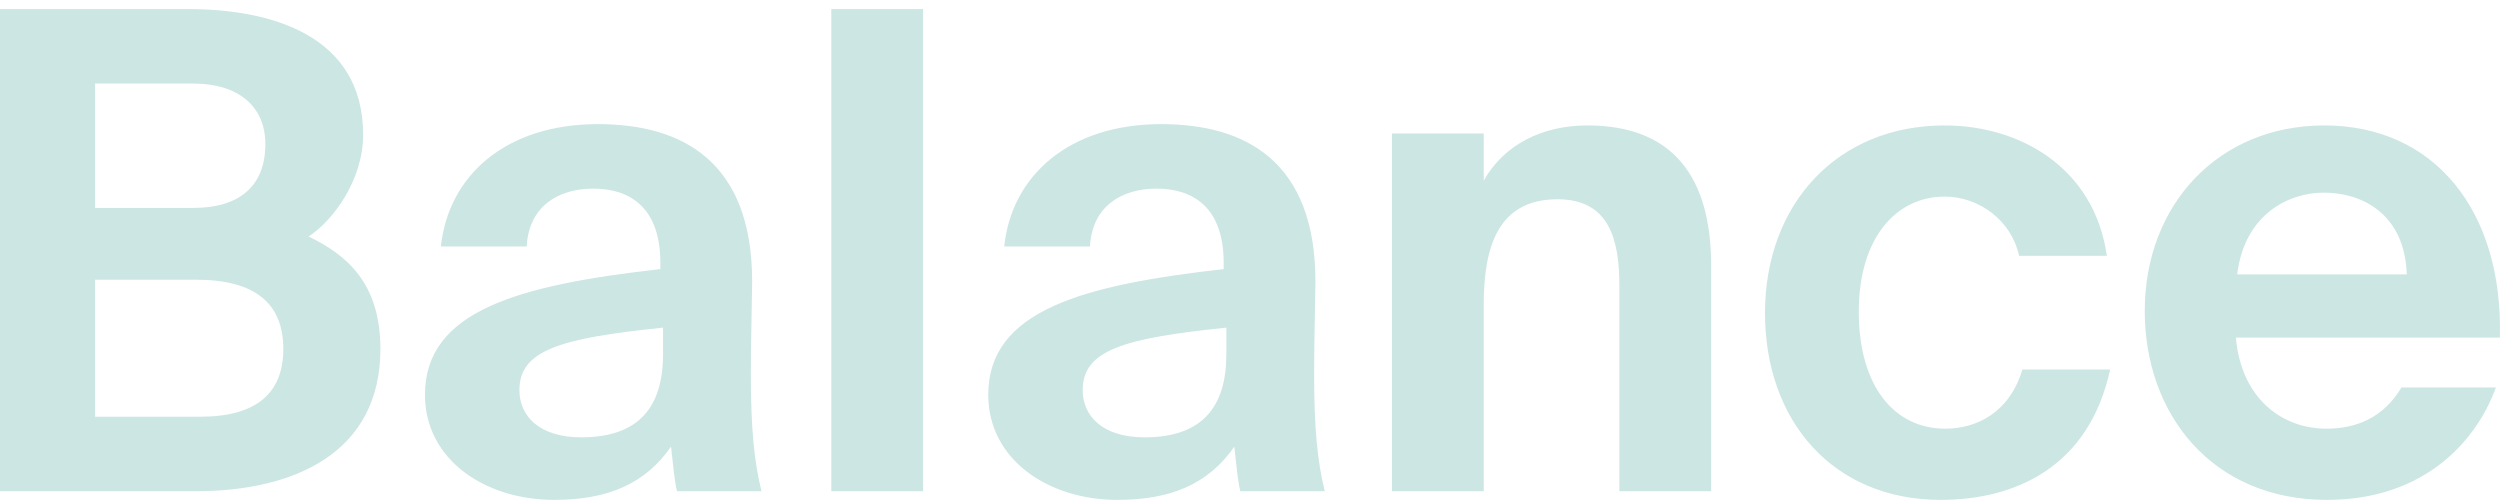
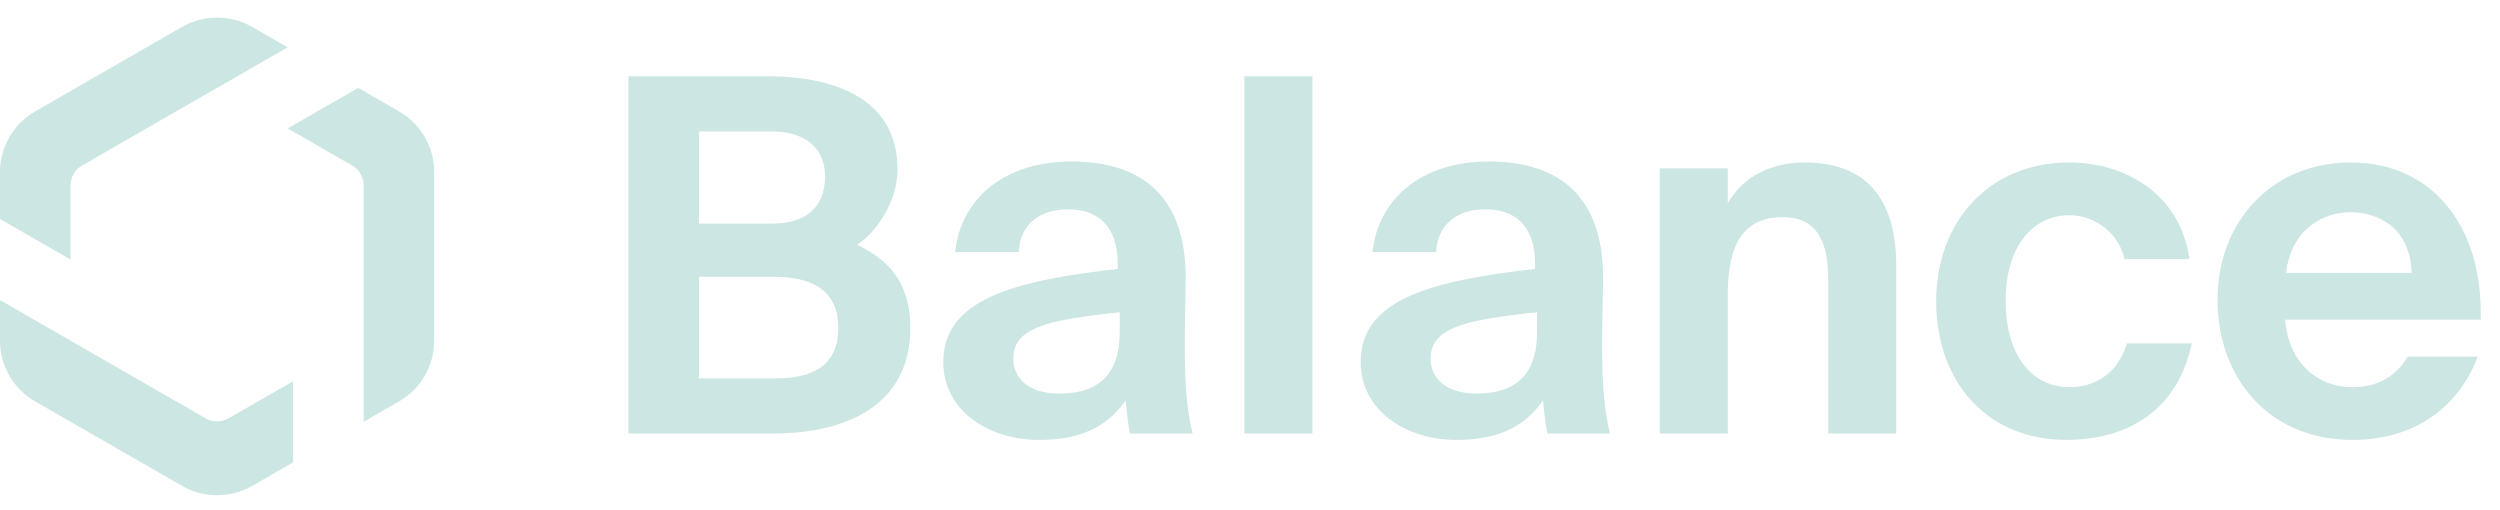
- <svg xmlns="http://www.w3.org/2000/svg" width="80px" height="16px" viewBox="0 0 80 16" version="1.1">
+ <svg xmlns="http://www.w3.org/2000/svg" width="108px" height="22px" viewBox="0 0 108 22" version="1.1">
  <defs />
  <g id="Page-1" stroke="none" stroke-width="1" fill="none" fill-rule="evenodd">
-     <g id="home" transform="translate(-140, -24)" fill="#CCE6E3">
+     <g id="home-copy-21" transform="translate(-140, -21)" fill="#CCE6E3">
      <g id="nav" transform="translate(140, 18)">
-         <path d="M0,21.719 L0,6.29 L6.001,6.29 C8.704,6.29 11.62,7.141 11.62,10.312 C11.62,11.759 10.662,13.057 9.875,13.568 C11.066,14.143 12.173,15.037 12.173,17.165 C12.173,20.485 9.428,21.719 6.257,21.719 L0,21.719 Z M3.043,14.951 L3.043,19.335 L6.406,19.335 C8.193,19.335 9.066,18.591 9.066,17.165 C9.066,15.718 8.172,14.951 6.278,14.951 L3.043,14.951 Z M3.043,8.674 L3.043,12.653 L6.193,12.653 C7.64,12.653 8.491,11.972 8.491,10.61 C8.491,9.397 7.619,8.674 6.193,8.674 L3.043,8.674 Z M21.217,17.335 L21.217,16.484 C17.919,16.824 16.621,17.207 16.621,18.484 C16.621,19.314 17.259,19.995 18.6,19.995 C20.451,19.995 21.217,19.016 21.217,17.335 Z M21.473,20.293 C20.643,21.485 19.451,21.996 17.727,21.996 C15.535,21.996 13.599,20.719 13.599,18.633 C13.599,15.93 16.621,15.122 21.132,14.611 L21.132,14.419 C21.132,12.653 20.175,12.036 18.983,12.036 C17.855,12.036 16.919,12.611 16.855,13.887 L14.109,13.887 C14.344,11.632 16.174,9.972 19.132,9.972 C21.835,9.972 24.069,11.163 24.069,15.015 C24.069,15.356 24.027,16.909 24.027,17.931 C24.027,19.74 24.133,20.761 24.367,21.719 L21.664,21.719 C21.579,21.357 21.537,20.868 21.473,20.293 Z M29.538,6.29 L29.538,21.719 L26.602,21.719 L26.602,6.29 L29.538,6.29 Z M39.243,17.335 L39.243,16.484 C35.944,16.824 34.646,17.207 34.646,18.484 C34.646,19.314 35.284,19.995 36.625,19.995 C38.477,19.995 39.243,19.016 39.243,17.335 Z M39.498,20.293 C38.668,21.485 37.476,21.996 35.753,21.996 C33.561,21.996 31.624,20.719 31.624,18.633 C31.624,15.93 34.646,15.122 39.158,14.611 L39.158,14.419 C39.158,12.653 38.2,12.036 37.008,12.036 C35.88,12.036 34.944,12.611 34.88,13.887 L32.135,13.887 C32.369,11.632 34.199,9.972 37.157,9.972 C39.86,9.972 42.094,11.163 42.094,15.015 C42.094,15.356 42.052,16.909 42.052,17.931 C42.052,19.74 42.158,20.761 42.392,21.719 L39.69,21.719 C39.604,21.357 39.562,20.868 39.498,20.293 Z M47.479,10.27 L47.479,11.781 C48.138,10.61 49.373,10.014 50.798,10.014 C53.544,10.014 54.757,11.674 54.757,14.505 L54.757,21.719 L51.82,21.719 L51.82,15.143 C51.82,13.675 51.501,12.376 49.841,12.376 C47.904,12.376 47.479,13.951 47.479,15.76 L47.479,21.719 L44.542,21.719 L44.542,10.27 L47.479,10.27 Z M62.226,10.014 C64.631,10.014 67.015,11.355 67.419,14.185 L64.61,14.185 C64.376,13.079 63.354,12.291 62.226,12.291 C60.694,12.291 59.481,13.589 59.481,15.973 C59.481,18.378 60.63,19.718 62.248,19.718 C63.269,19.718 64.312,19.186 64.716,17.824 L67.525,17.824 C66.844,20.953 64.482,21.996 62.099,21.996 C58.672,21.996 56.48,19.484 56.48,16.016 C56.48,12.525 58.8,10.014 62.226,10.014 Z M79.996,16.803 L71.548,16.803 C71.718,18.761 73.037,19.718 74.442,19.718 C75.357,19.718 76.251,19.399 76.847,18.399 L79.869,18.399 C79.251,20.102 77.592,21.996 74.463,21.996 C70.782,21.996 68.632,19.25 68.632,15.952 C68.632,12.547 70.994,10.014 74.378,10.014 C77.911,10.014 80.103,12.76 79.996,16.803 Z M74.357,12.164 C73.25,12.164 71.824,12.845 71.59,14.781 L77.017,14.781 C76.953,12.845 75.591,12.164 74.357,12.164 Z" id="Balance" />
+         <g id="balance-logo" transform="translate(0, 3)">
+           <path d="M27.149,18.727 L27.149,3.294 L33.152,3.294 C35.855,3.294 38.772,4.146 38.772,7.317 C38.772,8.765 37.814,10.063 37.026,10.574 C38.218,11.149 39.325,12.043 39.325,14.171 C39.325,17.492 36.579,18.727 33.408,18.727 L27.149,18.727 Z M30.193,11.958 L30.193,16.343 L33.557,16.343 C35.345,16.343 36.217,15.598 36.217,14.171 C36.217,12.724 35.323,11.958 33.429,11.958 L30.193,11.958 Z M30.193,5.678 L30.193,9.659 L33.344,9.659 C34.791,9.659 35.643,8.978 35.643,7.615 C35.643,6.402 34.77,5.678 33.344,5.678 L30.193,5.678 Z M48.372,14.342 L48.372,13.49 C45.072,13.831 43.774,14.214 43.774,15.491 C43.774,16.321 44.413,17.002 45.754,17.002 C47.606,17.002 48.372,16.023 48.372,14.342 Z M48.627,17.301 C47.797,18.493 46.605,19.003 44.881,19.003 C42.688,19.003 40.751,17.726 40.751,15.64 C40.751,12.937 43.774,12.128 48.287,11.617 L48.287,11.425 C48.287,9.659 47.329,9.041 46.137,9.041 C45.009,9.041 44.072,9.616 44.008,10.893 L41.262,10.893 C41.496,8.637 43.327,6.977 46.286,6.977 C48.989,6.977 51.224,8.169 51.224,12.021 C51.224,12.362 51.182,13.916 51.182,14.938 C51.182,16.747 51.288,17.769 51.522,18.727 L48.819,18.727 C48.734,18.365 48.691,17.875 48.627,17.301 Z M56.695,3.294 L56.695,18.727 L53.757,18.727 L53.757,3.294 L56.695,3.294 Z M66.401,14.342 L66.401,13.49 C63.102,13.831 61.804,14.214 61.804,15.491 C61.804,16.321 62.442,17.002 63.783,17.002 C65.635,17.002 66.401,16.023 66.401,14.342 Z M66.657,17.301 C65.827,18.493 64.635,19.003 62.91,19.003 C60.718,19.003 58.781,17.726 58.781,15.64 C58.781,12.937 61.804,12.128 66.316,11.617 L66.316,11.425 C66.316,9.659 65.358,9.041 64.166,9.041 C63.038,9.041 62.102,9.616 62.038,10.893 L59.292,10.893 C59.526,8.637 61.357,6.977 64.315,6.977 C67.019,6.977 69.254,8.169 69.254,12.021 C69.254,12.362 69.211,13.916 69.211,14.938 C69.211,16.747 69.318,17.769 69.552,18.727 L66.848,18.727 C66.763,18.365 66.721,17.875 66.657,17.301 Z M74.639,7.275 L74.639,8.786 C75.299,7.615 76.534,7.019 77.96,7.019 C80.706,7.019 81.919,8.68 81.919,11.511 L81.919,18.727 L78.982,18.727 L78.982,12.149 C78.982,10.68 78.662,9.382 77.002,9.382 C75.065,9.382 74.639,10.957 74.639,12.767 L74.639,18.727 L71.702,18.727 L71.702,7.275 L74.639,7.275 Z M89.391,7.019 C91.796,7.019 94.18,8.36 94.585,11.191 L91.775,11.191 C91.541,10.084 90.519,9.297 89.391,9.297 C87.858,9.297 86.645,10.595 86.645,12.979 C86.645,15.385 87.794,16.726 89.412,16.726 C90.434,16.726 91.477,16.194 91.881,14.831 L94.691,14.831 C94.01,17.96 91.647,19.003 89.263,19.003 C85.836,19.003 83.643,16.492 83.643,13.022 C83.643,9.531 85.964,7.019 89.391,7.019 Z M107.165,13.81 L98.714,13.81 C98.884,15.768 100.204,16.726 101.609,16.726 C102.524,16.726 103.418,16.406 104.014,15.406 L107.037,15.406 C106.42,17.109 104.759,19.003 101.63,19.003 C97.948,19.003 95.798,16.257 95.798,12.958 C95.798,9.552 98.161,7.019 101.545,7.019 C105.079,7.019 107.271,9.765 107.165,13.81 Z M101.524,9.169 C100.417,9.169 98.991,9.85 98.757,11.787 L104.185,11.787 C104.121,9.85 102.758,9.169 101.524,9.169 Z" />
+           <path d="M10.897,1.165 L12.426,2.044 L3.553,7.145 C3.24,7.326 3.047,7.658 3.047,8.018 L3.047,11.212 L0,9.46 L0,7.43 C0,6.35 0.579,5.352 1.518,4.812 L7.86,1.165 C8.8,0.625 9.957,0.625 10.897,1.165 Z M9.884,18.066 L12.662,16.469 L12.662,19.973 L10.897,20.988 C9.957,21.528 8.8,21.528 7.86,20.988 L1.518,17.341 C0.579,16.801 0,15.803 0,14.723 L0,12.964 L8.872,18.066 C9.186,18.246 9.571,18.246 9.884,18.066 Z M15.473,3.796 L17.239,4.812 C18.178,5.352 18.757,6.35 18.757,7.43 L18.757,14.723 C18.757,15.803 18.178,16.801 17.239,17.341 L15.71,18.22 L15.71,8.018 C15.71,7.658 15.517,7.326 15.204,7.145 L12.426,5.548 L15.473,3.796 Z" id="Combined-Shape" fill-rule="nonzero" />
+         </g>
      </g>
    </g>
  </g>
</svg>
